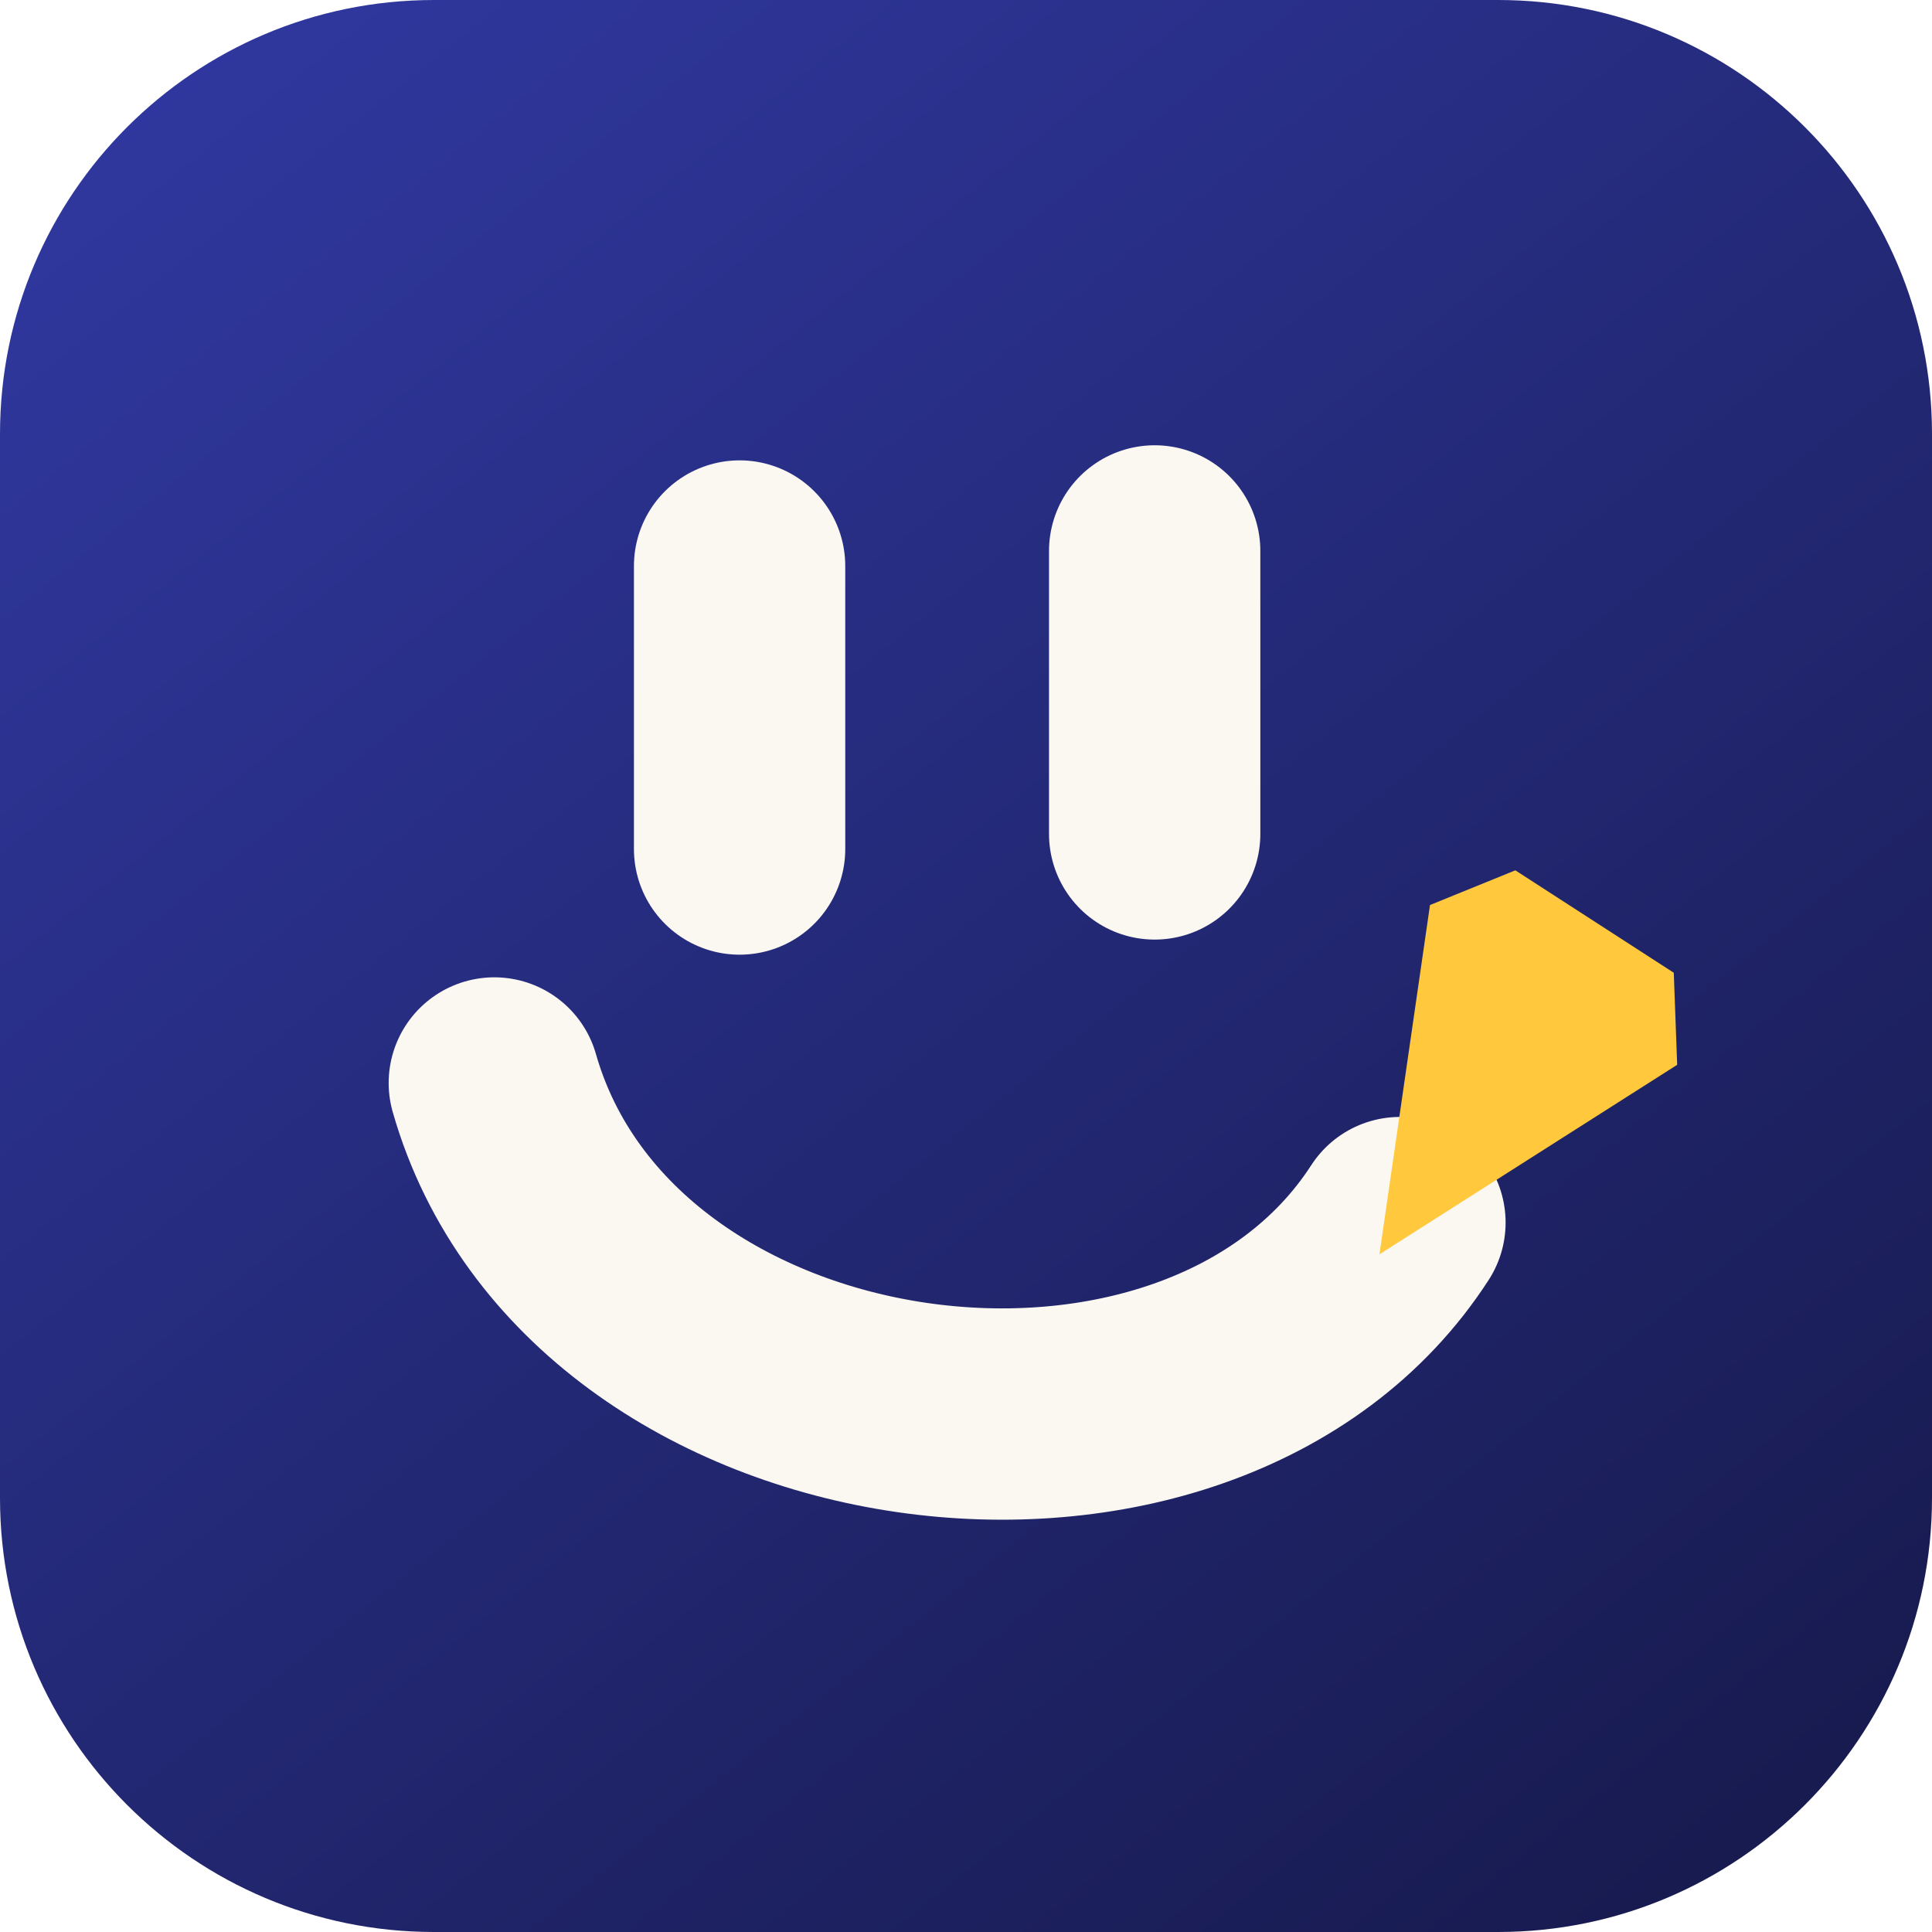
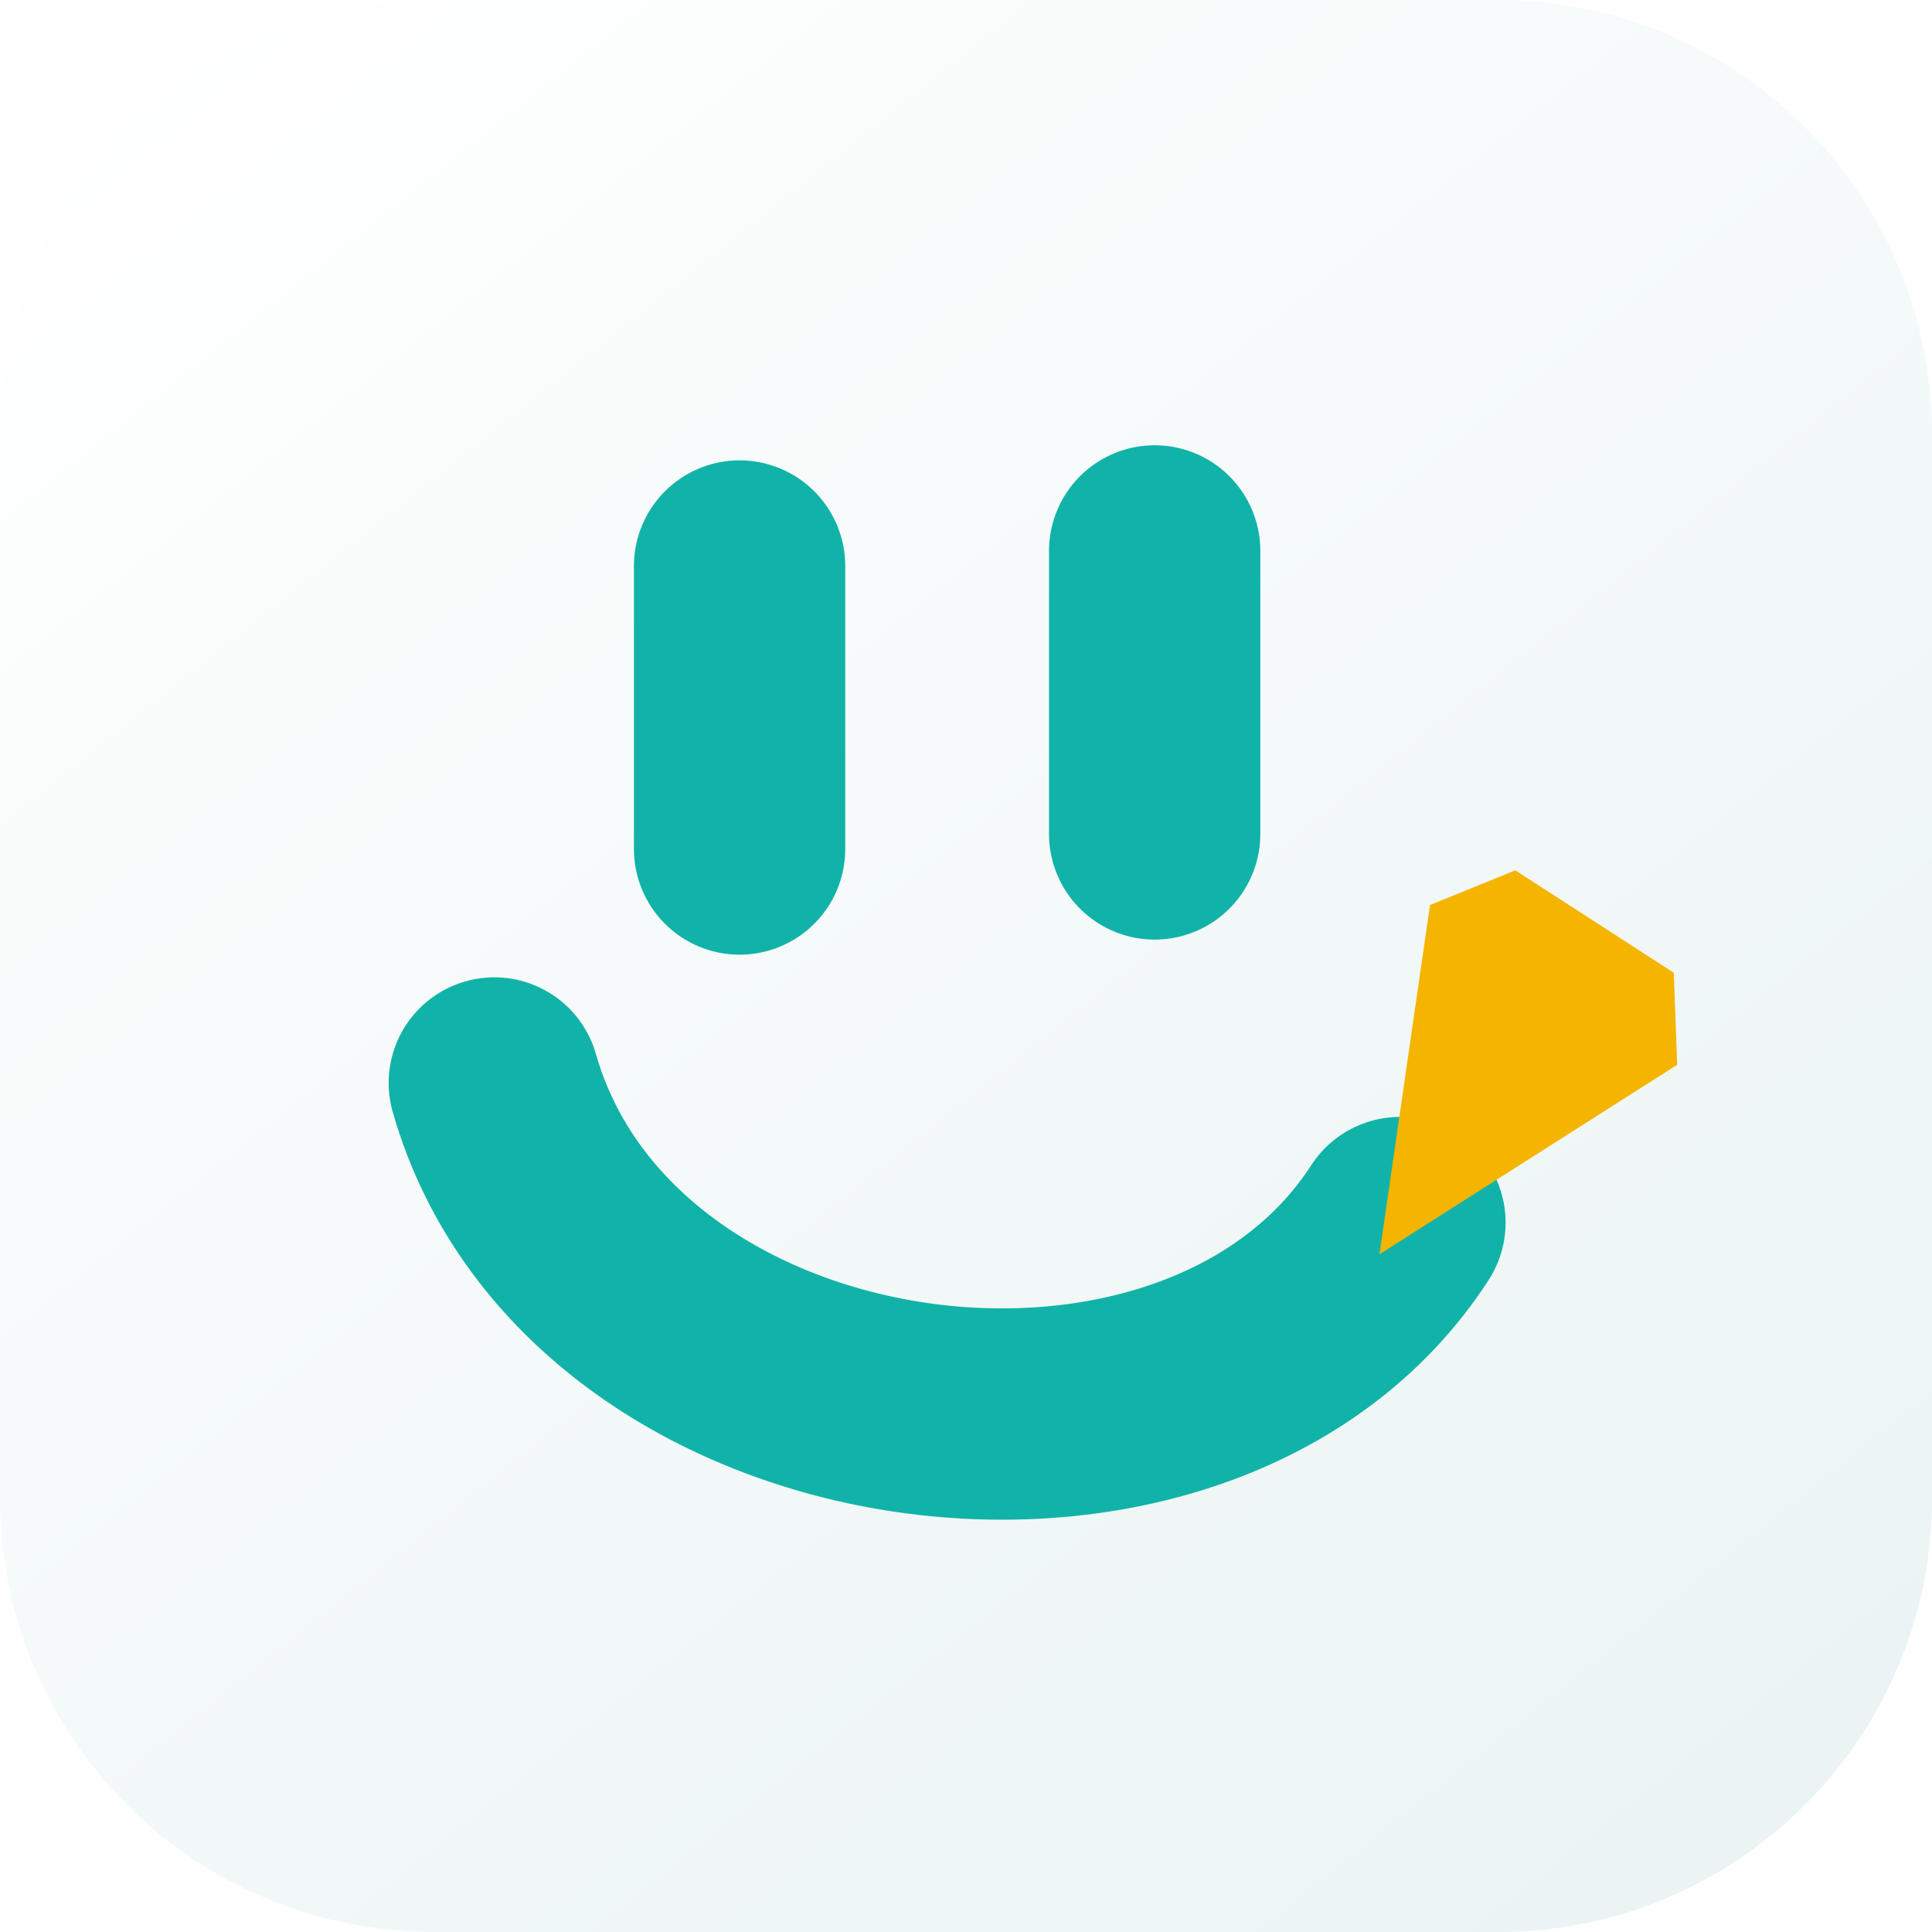
<svg xmlns="http://www.w3.org/2000/svg" viewBox="0 0 1024 1024" width="1024" height="1024">
  <defs>
    <linearGradient id="bg" x1="0.1" y1="0" x2="0.9" y2="1">
-       <stop offset="0" stop-color="#3038a0" />
-       <stop offset="1" stop-color="#171a4d" />
+       <stop offset="0" stop-color="#ffffff" />
+       <stop offset="1" stop-color="#eaf3f3" />
    </linearGradient>
  </defs>
  <rect x="0" y="0" width="1024" height="1024" rx="230" fill="url(#bg)" />
-   <g fill="none" stroke="#fbf8f1" stroke-linecap="round">
+   <g fill="none" stroke="#11b3a8" stroke-linecap="round">
    <path d="M392 300 L 392 450" stroke-width="112" />
    <path d="M612 292 L 612 442" stroke-width="112" />
    <path d="M262 574 C 318 770, 636 812, 742 648" stroke-width="112" />
  </g>
  <g transform="translate(742 648) rotate(-57.12)">
-     <path d="M-20 0 L 150 -78 L 190 -50 L 190 50 L 150 78 Z" fill="#ffc83d" />
+     <path d="M-20 0 L 150 -78 L 190 -50 L 190 50 L 150 78 Z" fill="#f5b400" />
  </g>
</svg>
